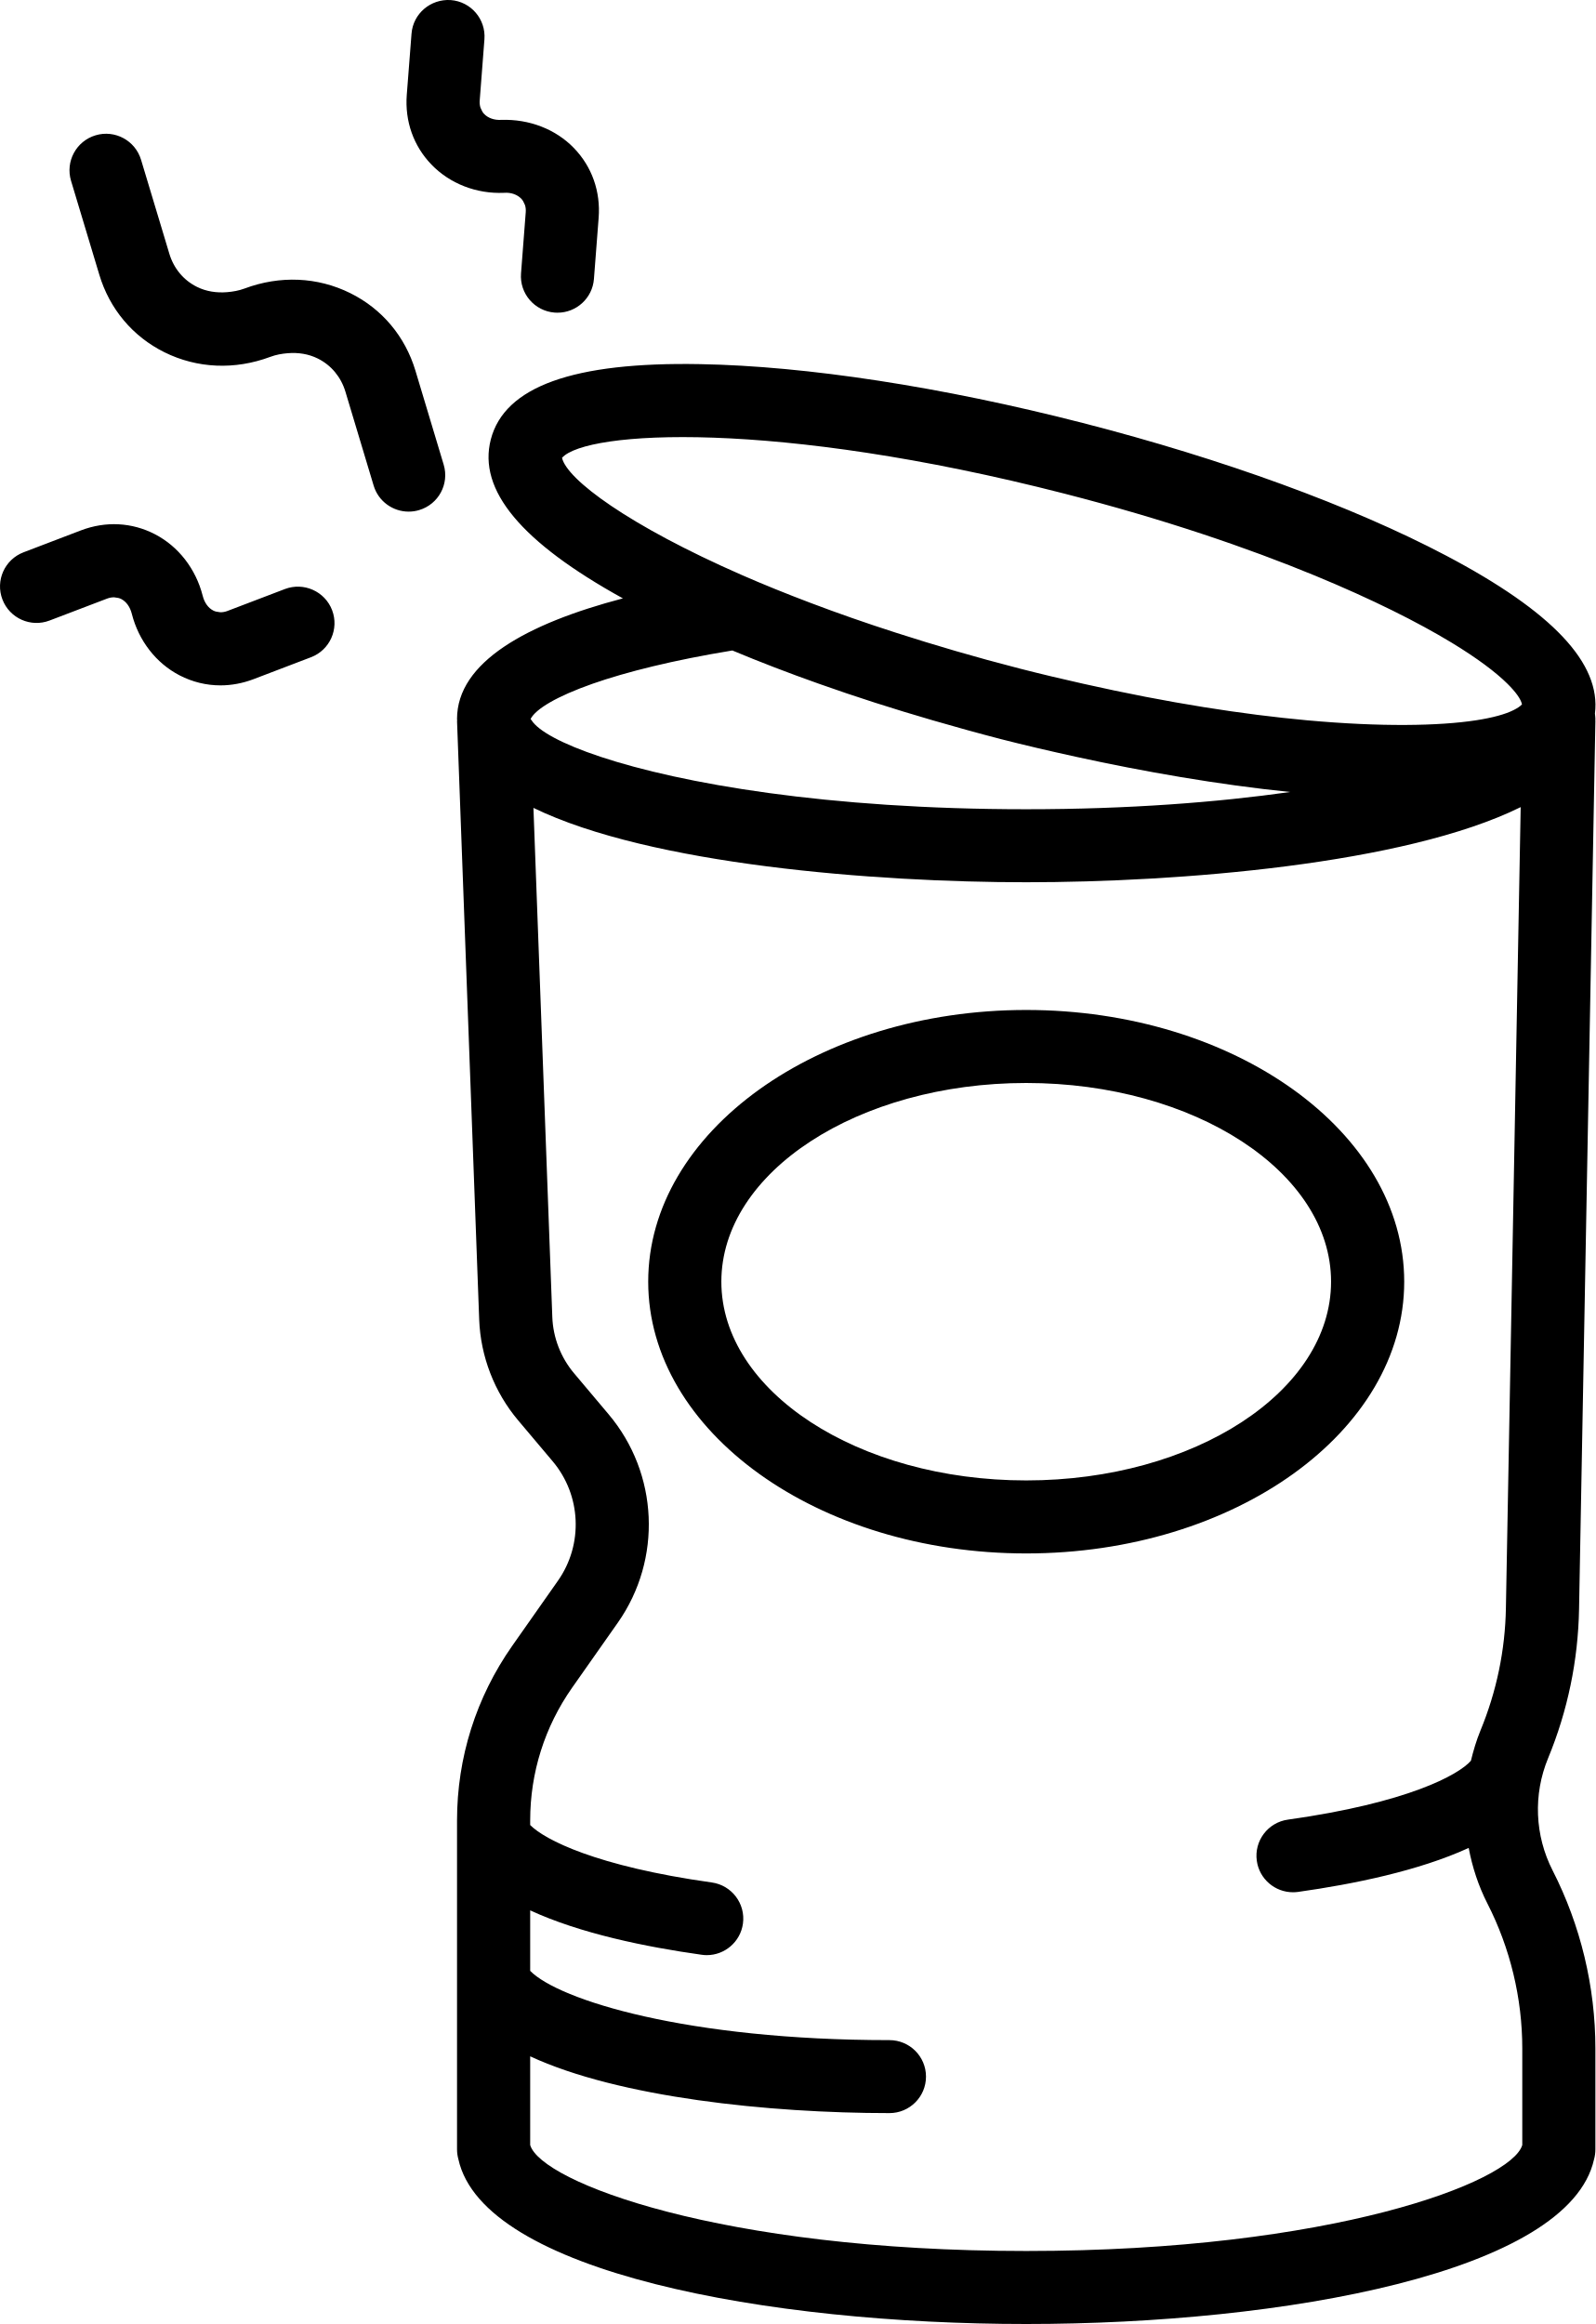
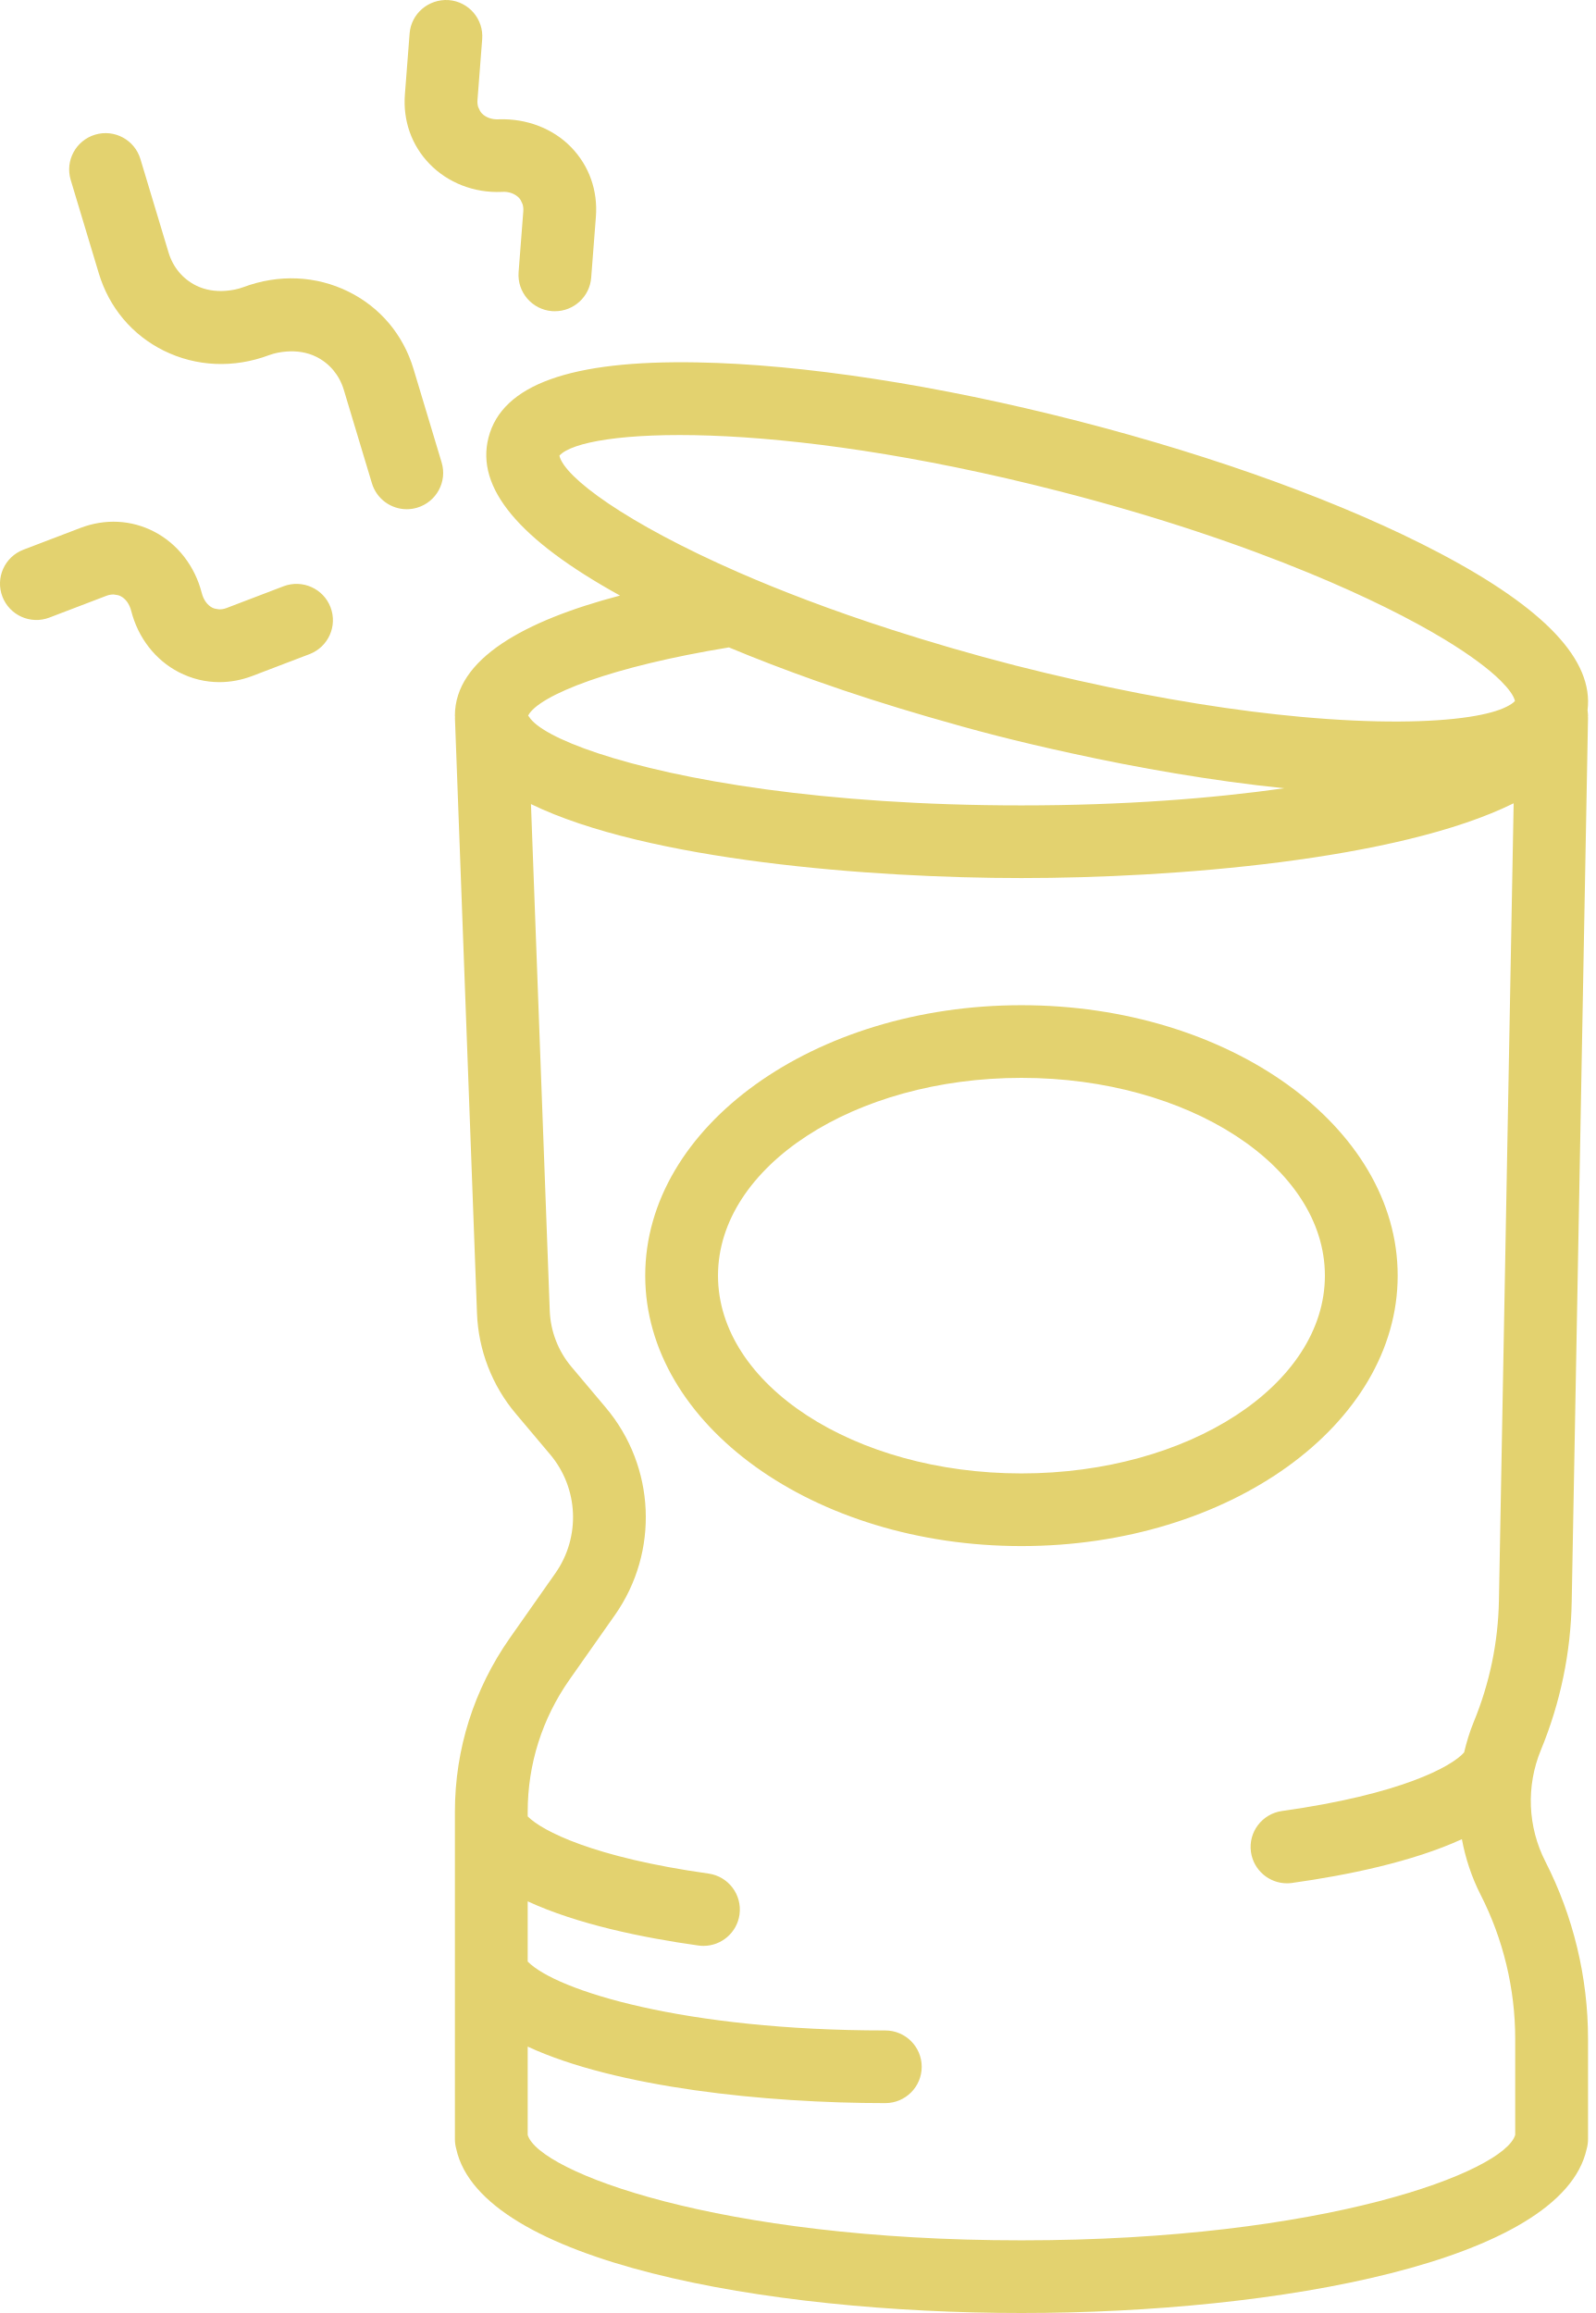
- <svg xmlns="http://www.w3.org/2000/svg" width="46px" height="67px" viewBox="0 0 46 67" version="1.1">
+ <svg xmlns="http://www.w3.org/2000/svg" width="40px" height="58px" viewBox="0 0 40 58" version="1.1">
  <defs />
  <g id="Page-1" stroke="none" stroke-width="1" fill="none" fill-rule="evenodd">
-     <g id="metallic" fill="#000000" fill-rule="nonzero">
-       <path d="M45.527,46.393 L45.998,20.785 C45.999,20.775 45.996,20.765 45.996,20.756 C45.996,20.746 45.998,20.737 45.998,20.728 C45.998,20.675 45.989,20.624 45.985,20.572 C46.165,19.125 44.759,17.633 41.696,16.019 C38.989,14.592 35.268,13.234 31.218,12.194 C27.168,11.154 23.252,10.552 20.19,10.498 C16.528,10.43 14.544,11.144 14.15,12.672 C13.775,14.13 15.024,15.63 17.959,17.251 C15.189,17.979 13.177,19.088 13.177,20.728 C13.177,20.741 13.18,20.752 13.18,20.765 C13.18,20.778 13.177,20.791 13.178,20.805 L13.816,38.045 C13.856,39.106 14.255,40.138 14.94,40.949 L15.934,42.128 C16.76,43.107 16.823,44.524 16.086,45.573 L14.769,47.448 C13.728,48.931 13.177,50.672 13.177,52.482 L13.177,61.964 C13.177,62.063 13.191,62.158 13.216,62.249 C13.932,65.512 22.161,67 29.587,67 C37.011,67 45.237,65.513 45.959,62.253 C45.985,62.161 45.998,62.064 45.998,61.964 L45.998,59.054 C45.998,57.28 45.572,55.505 44.764,53.923 C44.25,52.916 44.202,51.738 44.633,50.692 C45.199,49.322 45.499,47.875 45.527,46.393 Z M43.418,46.355 C43.397,47.574 43.149,48.764 42.684,49.891 C42.567,50.175 42.481,50.467 42.409,50.762 C42.051,51.172 40.578,51.976 37.134,52.459 C36.557,52.539 36.155,53.071 36.236,53.647 C36.31,54.173 36.761,54.553 37.279,54.553 C37.327,54.553 37.377,54.55 37.426,54.543 C39.029,54.318 40.914,53.932 42.345,53.275 C42.449,53.827 42.624,54.367 42.885,54.878 C43.543,56.166 43.89,57.61 43.89,59.054 L43.89,61.84 C43.58,62.905 38.394,64.895 29.587,64.895 C20.781,64.895 15.595,62.905 15.286,61.84 L15.286,59.283 C17.84,60.469 22.169,60.92 25.644,60.92 C26.226,60.92 26.698,60.449 26.698,59.868 C26.698,59.287 26.226,58.816 25.644,58.816 C19.808,58.816 16.111,57.66 15.286,56.819 L15.286,55.075 C16.719,55.739 18.617,56.129 20.23,56.355 C20.279,56.362 20.329,56.366 20.377,56.366 C20.895,56.366 21.346,55.985 21.42,55.46 C21.501,54.885 21.099,54.352 20.523,54.271 C17.187,53.804 15.702,53.036 15.286,52.615 L15.286,52.482 C15.286,51.106 15.704,49.783 16.495,48.656 L17.813,46.781 C19.097,44.951 18.988,42.48 17.546,40.772 L16.553,39.593 C16.169,39.139 15.945,38.562 15.924,37.967 L15.38,23.291 C18.746,24.929 25.239,25.435 29.587,25.435 C33.956,25.435 40.491,24.925 43.844,23.269 L43.418,46.355 Z M15.298,20.728 C15.446,20.438 16.054,20.075 17.082,19.713 C18.057,19.371 19.418,19.031 21.115,18.753 C21.904,19.083 22.738,19.404 23.612,19.713 C24.657,20.084 25.754,20.436 26.89,20.766 C27.54,20.954 28.198,21.138 28.869,21.311 C29.535,21.482 30.266,21.652 31.023,21.818 C32.961,22.242 35.121,22.622 37.197,22.833 C35.097,23.13 32.55,23.33 29.587,23.33 C23.845,23.33 19.635,22.588 17.315,21.818 C16.197,21.447 15.519,21.07 15.327,20.766 C15.32,20.753 15.304,20.74 15.298,20.728 Z M16.204,13.199 C16.897,12.416 22.343,12.088 30.692,14.232 C33.552,14.966 35.962,15.79 37.919,16.597 C39.561,17.275 40.884,17.94 41.857,18.53 C42.594,18.978 43.126,19.379 43.463,19.713 C43.699,19.947 43.848,20.15 43.882,20.306 C43.831,20.364 43.743,20.419 43.639,20.472 C43.404,20.59 43.043,20.691 42.556,20.766 C41.488,20.929 39.832,20.961 37.685,20.766 C35.869,20.6 33.701,20.269 31.235,19.713 C30.637,19.579 30.027,19.435 29.395,19.273 C28.115,18.944 26.934,18.596 25.832,18.241 C24.957,17.96 24.139,17.673 23.379,17.385 C22.665,17.115 21.999,16.845 21.389,16.578 C18.126,15.15 16.344,13.822 16.204,13.199 Z M18.689,36.95 C18.689,41.27 23.578,44.785 29.587,44.785 C35.597,44.785 40.486,41.27 40.486,36.95 C40.486,32.631 35.597,29.117 29.587,29.117 C23.578,29.117 18.689,32.631 18.689,36.95 Z M20.798,36.95 C20.798,33.791 24.741,31.222 29.587,31.222 C34.434,31.222 38.377,33.791 38.377,36.95 C38.377,40.109 34.434,42.68 29.587,42.68 C24.741,42.68 20.798,40.109 20.798,36.95 Z M12.792,13.395 C12.96,13.952 12.644,14.538 12.086,14.705 C11.985,14.736 11.883,14.75 11.783,14.75 C11.329,14.75 10.91,14.456 10.773,14 L10.204,12.107 L9.959,11.292 C9.831,10.867 9.548,10.527 9.162,10.336 C8.894,10.203 8.597,10.158 8.294,10.183 C8.126,10.197 7.957,10.226 7.79,10.289 C6.768,10.67 5.686,10.623 4.742,10.156 C3.828,9.703 3.16,8.909 2.863,7.919 L2.048,5.212 C1.881,4.655 2.197,4.069 2.755,3.901 C3.311,3.733 3.9,4.05 4.067,4.607 L4.637,6.499 L4.882,7.314 C5.01,7.74 5.293,8.08 5.68,8.271 C5.946,8.403 6.244,8.448 6.547,8.423 C6.715,8.409 6.884,8.38 7.051,8.318 C8.073,7.936 9.156,7.983 10.099,8.451 C11.013,8.903 11.681,9.698 11.978,10.687 L12.792,13.395 Z M12.439,4.744 C11.922,4.208 11.67,3.494 11.728,2.734 L11.865,0.97 C11.91,0.392 12.416,-0.036 12.997,0.002 C13.578,0.047 14.012,0.553 13.967,1.133 L13.831,2.897 C13.825,2.971 13.833,3.039 13.852,3.101 C13.856,3.114 13.864,3.125 13.869,3.138 C13.89,3.191 13.917,3.242 13.958,3.285 C14.072,3.403 14.25,3.468 14.453,3.456 C15.254,3.429 16.021,3.722 16.55,4.271 C17.067,4.807 17.319,5.521 17.26,6.28 L17.124,8.044 C17.081,8.596 16.619,9.015 16.074,9.015 C16.047,9.015 16.019,9.014 15.991,9.012 C15.411,8.967 14.977,8.461 15.022,7.882 L15.158,6.118 C15.164,6.043 15.156,5.976 15.137,5.914 C15.133,5.901 15.125,5.89 15.12,5.877 C15.098,5.824 15.072,5.773 15.031,5.73 C14.917,5.612 14.736,5.543 14.535,5.559 C13.732,5.594 12.968,5.293 12.439,4.744 Z M9.575,17.59 C9.782,18.133 9.51,18.741 8.966,18.948 L7.31,19.58 C6.997,19.699 6.675,19.759 6.356,19.759 C5.95,19.759 5.549,19.662 5.179,19.471 C4.501,19.12 3.998,18.473 3.8,17.695 C3.75,17.496 3.641,17.345 3.495,17.269 C3.442,17.242 3.386,17.231 3.329,17.226 C3.315,17.225 3.303,17.22 3.289,17.22 C3.224,17.22 3.156,17.231 3.086,17.258 L1.431,17.889 C0.887,18.098 0.277,17.825 0.07,17.282 C-0.138,16.739 0.134,16.131 0.678,15.923 L2.333,15.291 C3.047,15.019 3.804,15.058 4.466,15.401 C5.144,15.752 5.646,16.399 5.844,17.176 C5.894,17.375 6.003,17.527 6.149,17.602 C6.202,17.63 6.26,17.641 6.318,17.646 C6.33,17.647 6.341,17.651 6.353,17.651 C6.419,17.652 6.487,17.641 6.557,17.614 L8.214,16.982 C8.757,16.776 9.367,17.047 9.575,17.59 Z" id="Shape" />
+     <g id="metallic" fill="#E3D26F" fill-rule="nonzero">
+       <path d="M39.411,40.161 L39.82,17.993 C39.82,17.984 39.818,17.976 39.817,17.968 C39.818,17.959 39.82,17.952 39.82,17.944 C39.82,17.897 39.811,17.853 39.808,17.808 C39.963,16.556 38.746,15.264 36.095,13.867 C33.752,12.632 30.53,11.456 27.025,10.556 C23.518,9.656 20.128,9.134 17.478,9.087 C14.308,9.029 12.59,9.647 12.25,10.97 C11.924,12.232 13.006,13.531 15.547,14.934 C13.149,15.564 11.407,16.524 11.407,17.944 C11.407,17.955 11.41,17.965 11.41,17.976 C11.41,17.987 11.407,17.998 11.408,18.01 L11.961,32.935 C11.995,33.853 12.34,34.747 12.933,35.448 L13.793,36.469 C14.509,37.316 14.563,38.543 13.925,39.451 L12.785,41.074 C11.884,42.358 11.407,43.865 11.407,45.432 L11.407,53.641 C11.407,53.726 11.419,53.809 11.441,53.887 C12.061,56.712 19.184,58 25.613,58 C32.039,58 39.16,56.713 39.785,53.891 C39.808,53.811 39.82,53.727 39.82,53.641 L39.82,51.121 C39.82,49.585 39.45,48.049 38.751,46.68 C38.306,45.808 38.265,44.789 38.638,43.883 C39.127,42.697 39.388,41.444 39.411,40.161 Z M37.586,40.128 C37.567,41.183 37.353,42.213 36.95,43.189 C36.849,43.435 36.774,43.688 36.713,43.943 C36.402,44.299 35.127,44.994 32.146,45.412 C31.647,45.482 31.298,45.942 31.368,46.44 C31.433,46.896 31.823,47.225 32.271,47.225 C32.313,47.225 32.356,47.222 32.399,47.216 C33.786,47.022 35.418,46.687 36.657,46.119 C36.747,46.596 36.899,47.064 37.124,47.507 C37.694,48.622 37.994,49.871 37.994,51.121 L37.994,53.534 C37.726,54.455 33.236,56.178 25.613,56.178 C17.99,56.178 13.501,54.455 13.232,53.534 L13.232,51.32 C15.444,52.346 19.191,52.737 22.199,52.737 C22.703,52.737 23.112,52.329 23.112,51.826 C23.112,51.323 22.703,50.915 22.199,50.915 C17.147,50.915 13.947,49.915 13.232,49.187 L13.232,47.677 C14.473,48.252 16.116,48.59 17.512,48.785 C17.555,48.791 17.598,48.794 17.64,48.794 C18.088,48.794 18.479,48.465 18.543,48.01 C18.613,47.512 18.265,47.051 17.766,46.981 C14.879,46.576 13.593,45.912 13.232,45.547 L13.232,45.432 C13.232,44.241 13.594,43.096 14.279,42.12 L15.42,40.497 C16.532,38.913 16.437,36.774 15.189,35.295 L14.329,34.274 C13.997,33.881 13.804,33.382 13.785,32.867 L13.314,20.163 C16.228,21.581 21.849,22.018 25.613,22.018 C29.395,22.018 35.052,21.577 37.955,20.143 L37.586,40.128 Z M13.243,17.944 C13.371,17.692 13.898,17.378 14.788,17.065 C15.631,16.769 16.81,16.474 18.278,16.234 C18.961,16.519 19.684,16.797 20.44,17.065 C21.345,17.386 22.294,17.691 23.278,17.976 C23.84,18.14 24.41,18.299 24.991,18.448 C25.568,18.596 26.2,18.744 26.855,18.887 C28.533,19.255 30.404,19.583 32.201,19.766 C30.382,20.023 28.178,20.196 25.613,20.196 C20.642,20.196 16.997,19.554 14.989,18.887 C14.022,18.566 13.434,18.24 13.268,17.976 C13.262,17.966 13.248,17.954 13.243,17.944 Z M14.027,11.426 C14.628,10.748 19.342,10.465 26.57,12.32 C29.045,12.956 31.131,13.669 32.825,14.368 C34.247,14.954 35.392,15.53 36.234,16.041 C36.872,16.429 37.333,16.776 37.625,17.065 C37.829,17.268 37.958,17.444 37.988,17.578 C37.943,17.629 37.867,17.676 37.777,17.722 C37.574,17.824 37.261,17.912 36.84,17.976 C35.915,18.118 34.482,18.145 32.623,17.976 C31.051,17.833 29.174,17.546 27.039,17.065 C26.521,16.949 25.994,16.824 25.446,16.684 C24.338,16.399 23.316,16.098 22.362,15.791 C21.605,15.547 20.896,15.299 20.238,15.05 C19.62,14.816 19.044,14.582 18.516,14.351 C15.692,13.115 14.148,11.965 14.027,11.426 Z M16.179,31.987 C16.179,35.726 20.411,38.769 25.613,38.769 C30.815,38.769 35.047,35.726 35.047,31.987 C35.047,28.248 30.815,25.206 25.613,25.206 C20.411,25.206 16.179,28.248 16.179,31.987 Z M18.004,31.987 C18.004,29.252 21.417,27.028 25.613,27.028 C29.809,27.028 33.222,29.252 33.222,31.987 C33.222,34.722 29.809,36.947 25.613,36.947 C21.417,36.947 18.004,34.722 18.004,31.987 Z M11.074,11.596 C11.219,12.078 10.945,12.585 10.462,12.73 C10.375,12.756 10.287,12.769 10.2,12.769 C9.807,12.769 9.445,12.514 9.326,12.119 L8.833,10.481 L8.621,9.775 C8.51,9.407 8.265,9.113 7.931,8.947 C7.7,8.833 7.442,8.794 7.18,8.815 C7.034,8.827 6.888,8.853 6.743,8.907 C5.859,9.237 4.922,9.196 4.105,8.792 C3.314,8.4 2.736,7.712 2.478,6.855 L1.773,4.512 C1.628,4.03 1.902,3.522 2.385,3.377 C2.867,3.232 3.376,3.506 3.521,3.988 L4.014,5.626 L4.226,6.331 C4.337,6.7 4.582,6.994 4.917,7.16 C5.147,7.274 5.405,7.313 5.667,7.292 C5.813,7.28 5.959,7.254 6.104,7.2 C6.989,6.87 7.926,6.911 8.742,7.315 C9.534,7.707 10.112,8.395 10.369,9.252 L11.074,11.596 Z M10.768,4.107 C10.32,3.643 10.102,3.025 10.153,2.367 L10.271,0.84 C10.31,0.339 10.748,-0.031 11.251,0.002 C11.754,0.041 12.13,0.479 12.091,0.981 L11.973,2.508 C11.968,2.572 11.975,2.631 11.991,2.685 C11.995,2.696 12.002,2.705 12.006,2.716 C12.025,2.762 12.047,2.807 12.083,2.844 C12.182,2.946 12.336,3.002 12.512,2.992 C13.205,2.969 13.869,3.222 14.327,3.697 C14.774,4.161 14.993,4.779 14.942,5.437 L14.824,6.964 C14.787,7.441 14.387,7.804 13.915,7.804 C13.891,7.804 13.867,7.803 13.843,7.802 C13.341,7.763 12.965,7.325 13.004,6.823 L13.122,5.296 C13.127,5.232 13.12,5.173 13.103,5.119 C13.1,5.108 13.093,5.098 13.089,5.088 C13.07,5.041 13.048,4.997 13.012,4.96 C12.913,4.858 12.757,4.798 12.583,4.812 C11.888,4.843 11.226,4.582 10.768,4.107 Z M8.288,15.227 C8.468,15.697 8.232,16.223 7.761,16.403 L6.328,16.95 C6.057,17.053 5.778,17.105 5.502,17.105 C5.151,17.105 4.804,17.021 4.483,16.855 C3.896,16.552 3.461,15.992 3.29,15.318 C3.246,15.146 3.152,15.015 3.026,14.95 C2.98,14.926 2.931,14.917 2.882,14.912 C2.87,14.911 2.859,14.907 2.847,14.907 C2.791,14.907 2.732,14.916 2.671,14.939 L1.239,15.486 C0.768,15.667 0.24,15.43 0.06,14.96 C-0.12,14.49 0.116,13.964 0.587,13.784 L2.02,13.237 C2.638,13.002 3.293,13.035 3.866,13.332 C4.453,13.636 4.887,14.196 5.059,14.869 C5.103,15.041 5.197,15.172 5.323,15.238 C5.369,15.261 5.419,15.271 5.47,15.276 C5.48,15.277 5.49,15.28 5.5,15.28 C5.557,15.28 5.616,15.271 5.677,15.248 L7.11,14.701 C7.581,14.523 8.109,14.757 8.288,15.227 Z" id="Shape" />
    </g>
  </g>
</svg>
